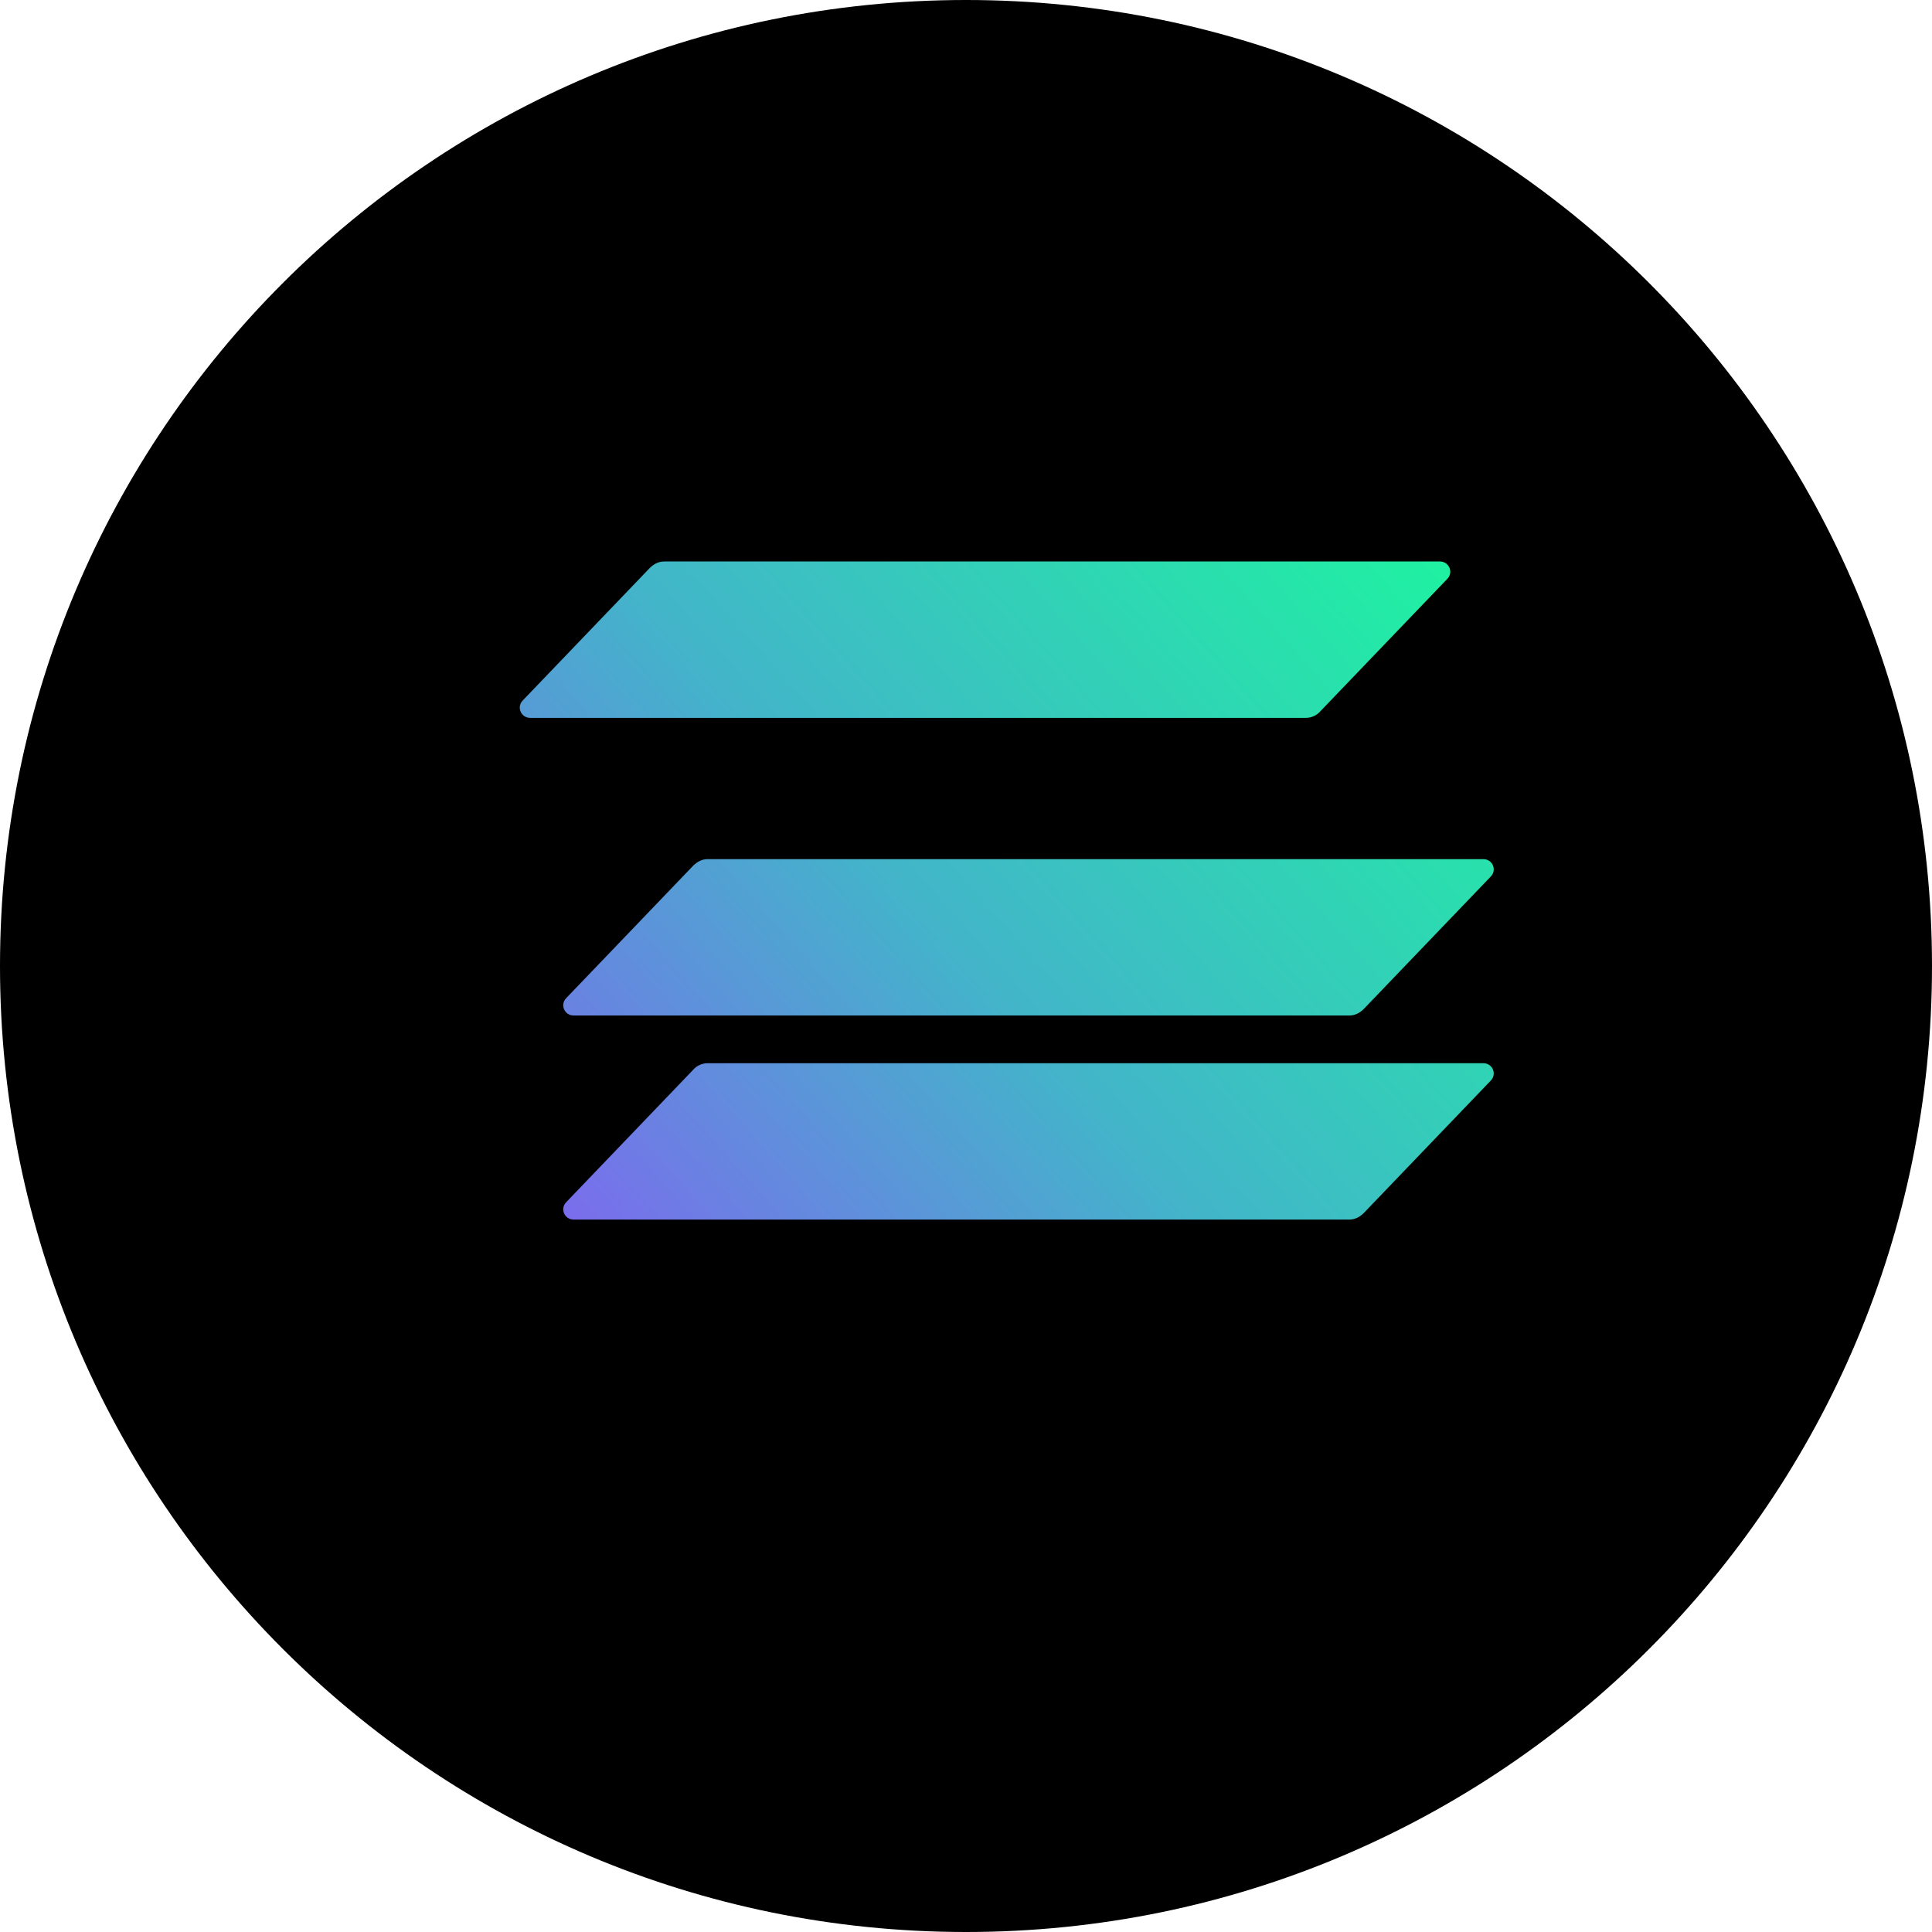
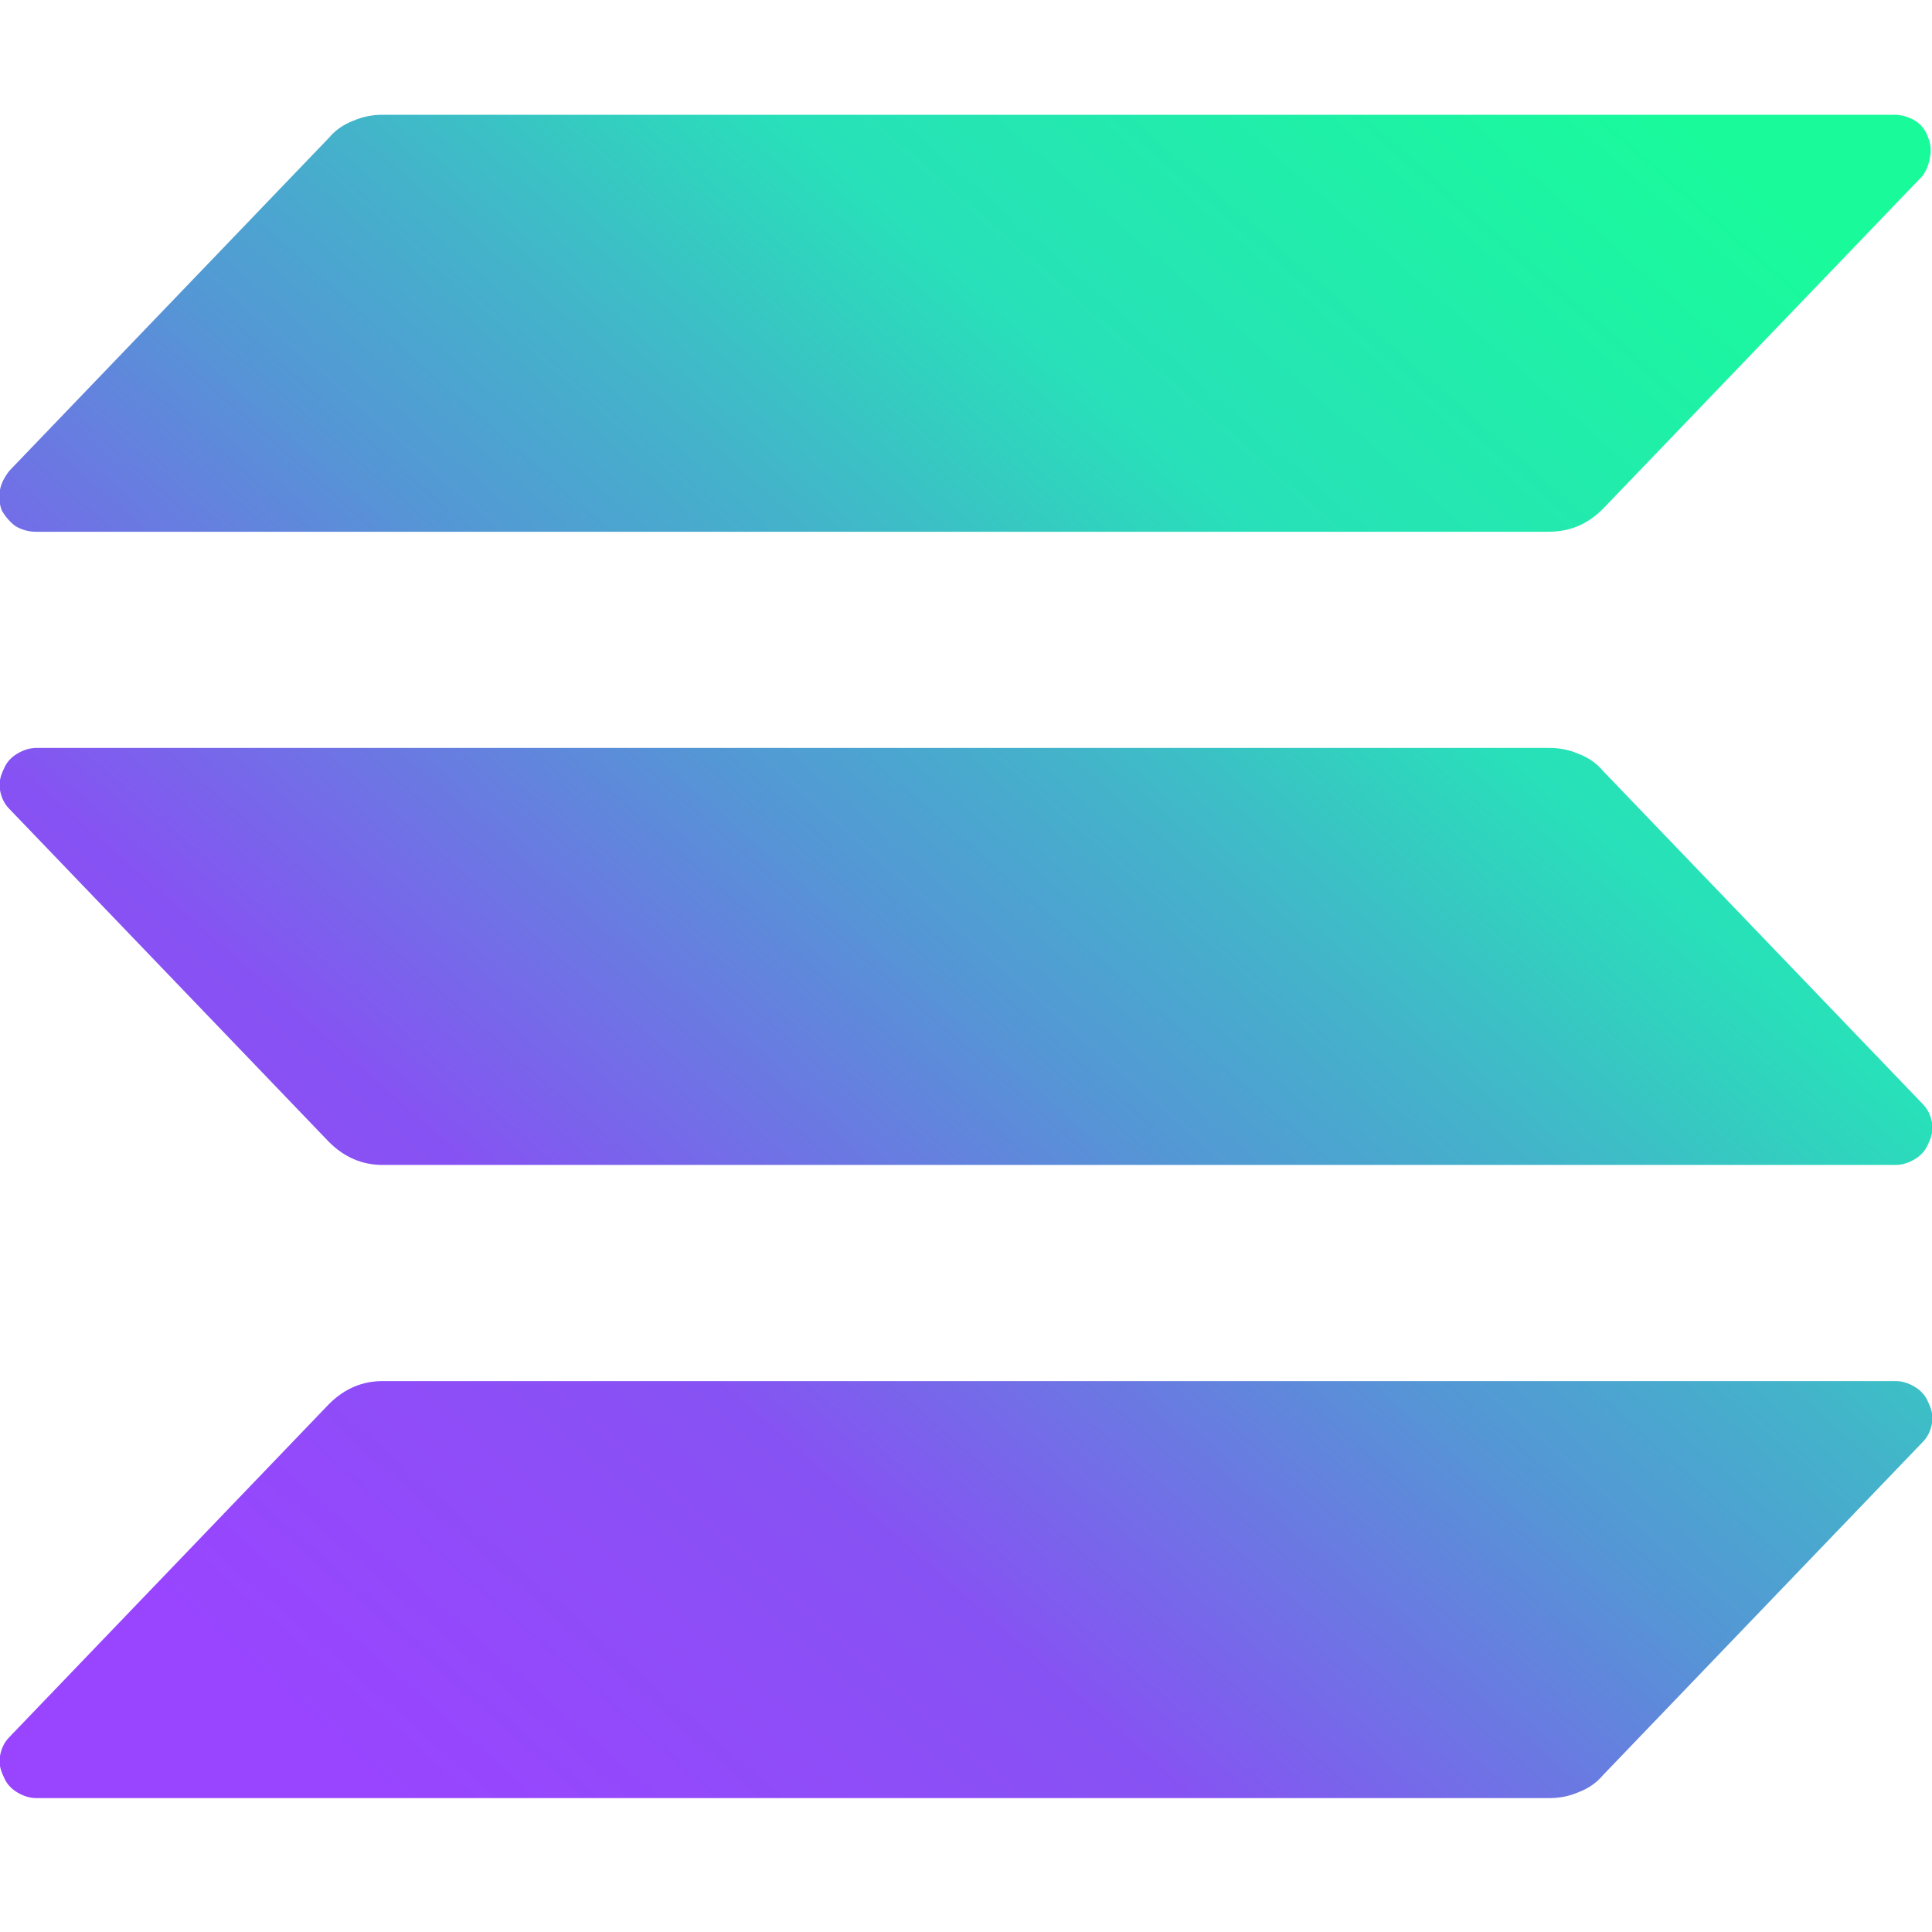
- <svg xmlns="http://www.w3.org/2000/svg" viewBox="0 0 32 32" fill="none">
-   <circle cx="16" cy="16" r="16" fill="#000" />
+ <svg xmlns="http://www.w3.org/2000/svg" width="101" height="101" version="1.2">
  <defs>
-     <linearGradient id="solana-gradient" x1="7" y1="24" x2="25" y2="8" gradientUnits="userSpaceOnUse">
-       <stop offset="0%" stop-color="#9945ff" />
-       <stop offset="50%" stop-color="#43b4ca" />
-       <stop offset="100%" stop-color="#19fb9b" />
+     <linearGradient id="a" x2="1" gradientTransform="matrix(80.468 -93.114 77.321 66.82 8.526 96.097)" gradientUnits="userSpaceOnUse">
+       <stop offset=".08" stop-color="#9945ff" />
+       <stop offset=".3" stop-color="#8752f3" />
+       <stop offset=".5" stop-color="#5497d5" />
+       <stop offset=".6" stop-color="#43b4ca" />
+       <stop offset=".72" stop-color="#28e0b9" />
+       <stop offset=".97" stop-color="#19fb9b" />
    </linearGradient>
  </defs>
-   <path fill="url(#solana-gradient)" d="M9.38 19.91l2.1-2.19c.06-.07.15-.11.24-.11h12.85c.15 0 .23.18.12.29l-2.1 2.19c-.07.07-.15.11-.24.11H9.5c-.15 0-.23-.18-.12-.29zm2.1-5.57c.07-.07.15-.11.24-.11h12.85c.15 0 .23.18.12.29l-2.1 2.19c-.07.07-.15.11-.24.11H9.5c-.15 0-.23-.18-.12-.29l2.1-2.19zm10.15-2.45H8.78c-.15 0-.23-.18-.12-.29l2.1-2.19c.07-.07.15-.11.24-.11h12.85c.15 0 .23.18.12.29l-2.1 2.19c-.06.07-.15.11-.24.11z" />
+   <path d="M100.5 75.4 83.8 92.8q-.5.6-1.3.9-.7.3-1.5.3H1.9q-.5 0-1-.3t-.7-.8q-.3-.6-.2-1.1.1-.6.5-1l16.7-17.4q.6-.6 1.3-.9.7-.3 1.5-.3h79.1q.5 0 1 .3t.7.8q.3.6.2 1.1-.1.6-.5 1zM83.8 40.3q-.5-.6-1.3-.9-.7-.3-1.5-.3H1.9q-.5 0-1 .3t-.7.8q-.3.6-.2 1.1.1.6.5 1l16.7 17.4q.6.6 1.3.9.7.3 1.5.3h79.1q.5 0 1-.3t.7-.8q.3-.6.2-1.1-.1-.6-.5-1zM1.9 27.8h79q.9 0 1.6-.3.7-.3 1.3-.9l16.7-17.4q.3-.4.4-1 .1-.5-.1-1-.2-.6-.7-.9Q99.6 6 99 6H20q-.8 0-1.5.3-.8.3-1.3.9L.5 24.6q-.4.5-.5 1-.1.6.1 1.1.3.5.7.8.5.3 1.1.3z" style="fill:url(#a)" />
</svg>
